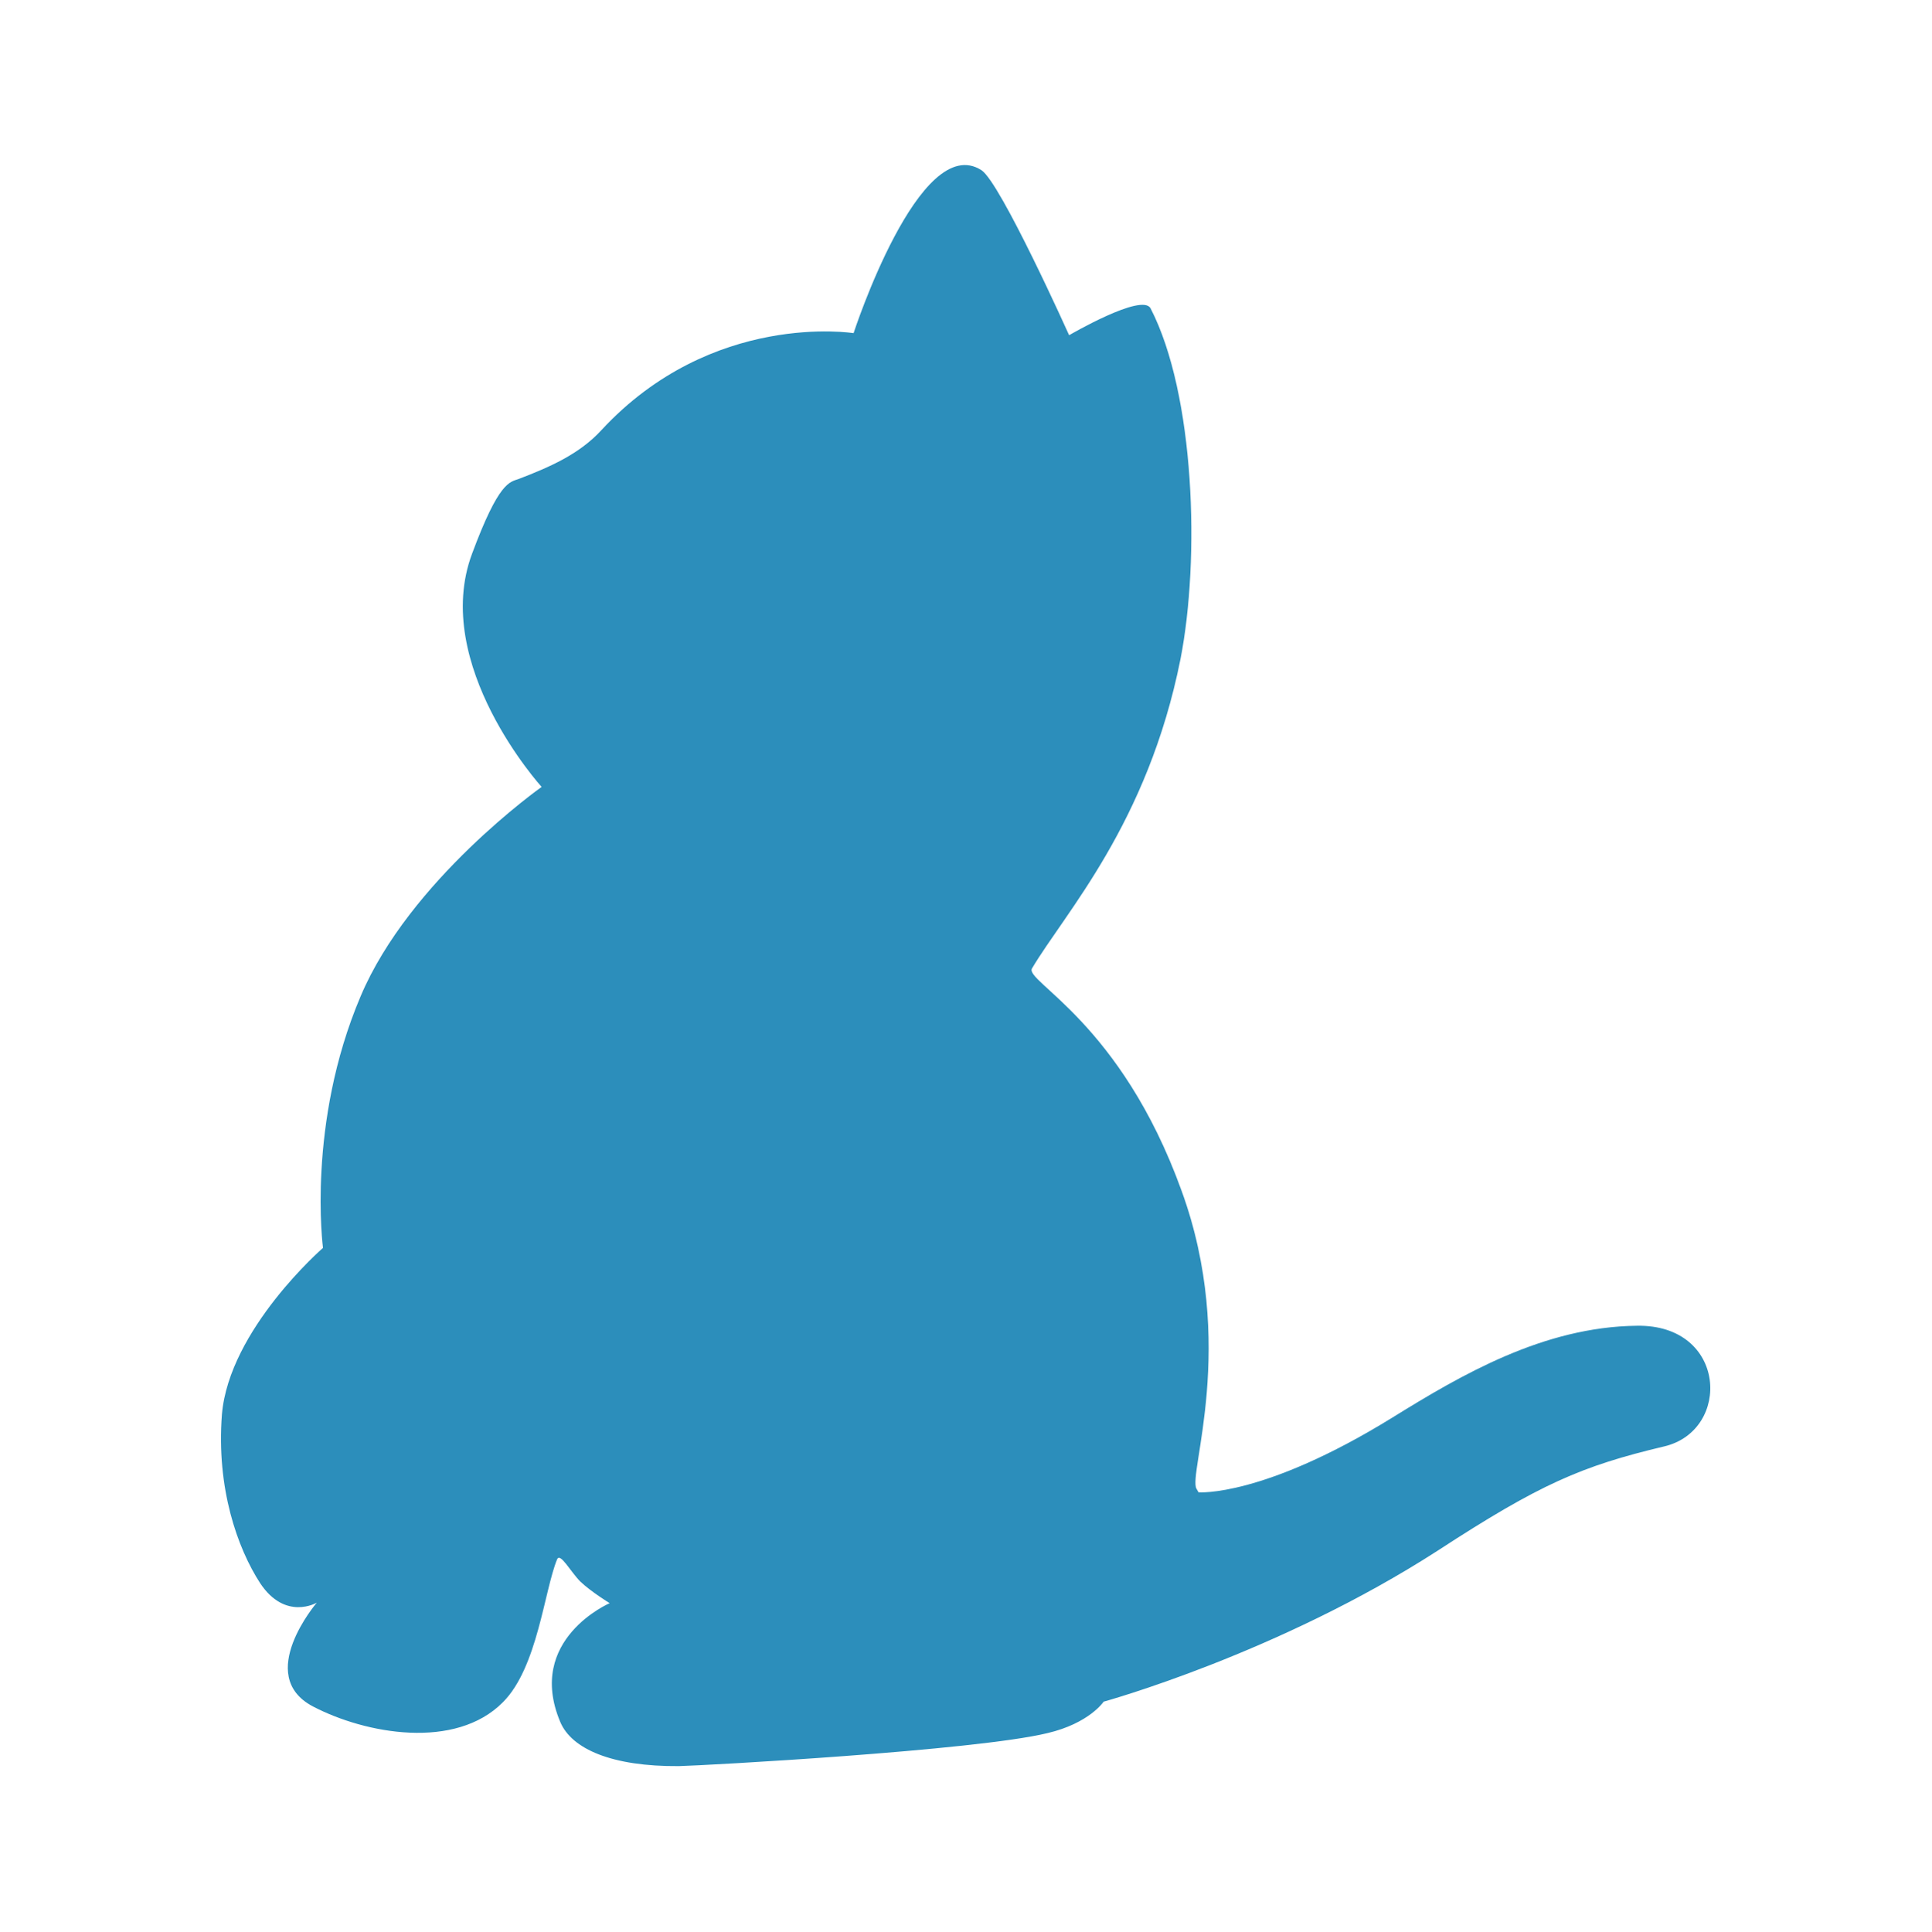
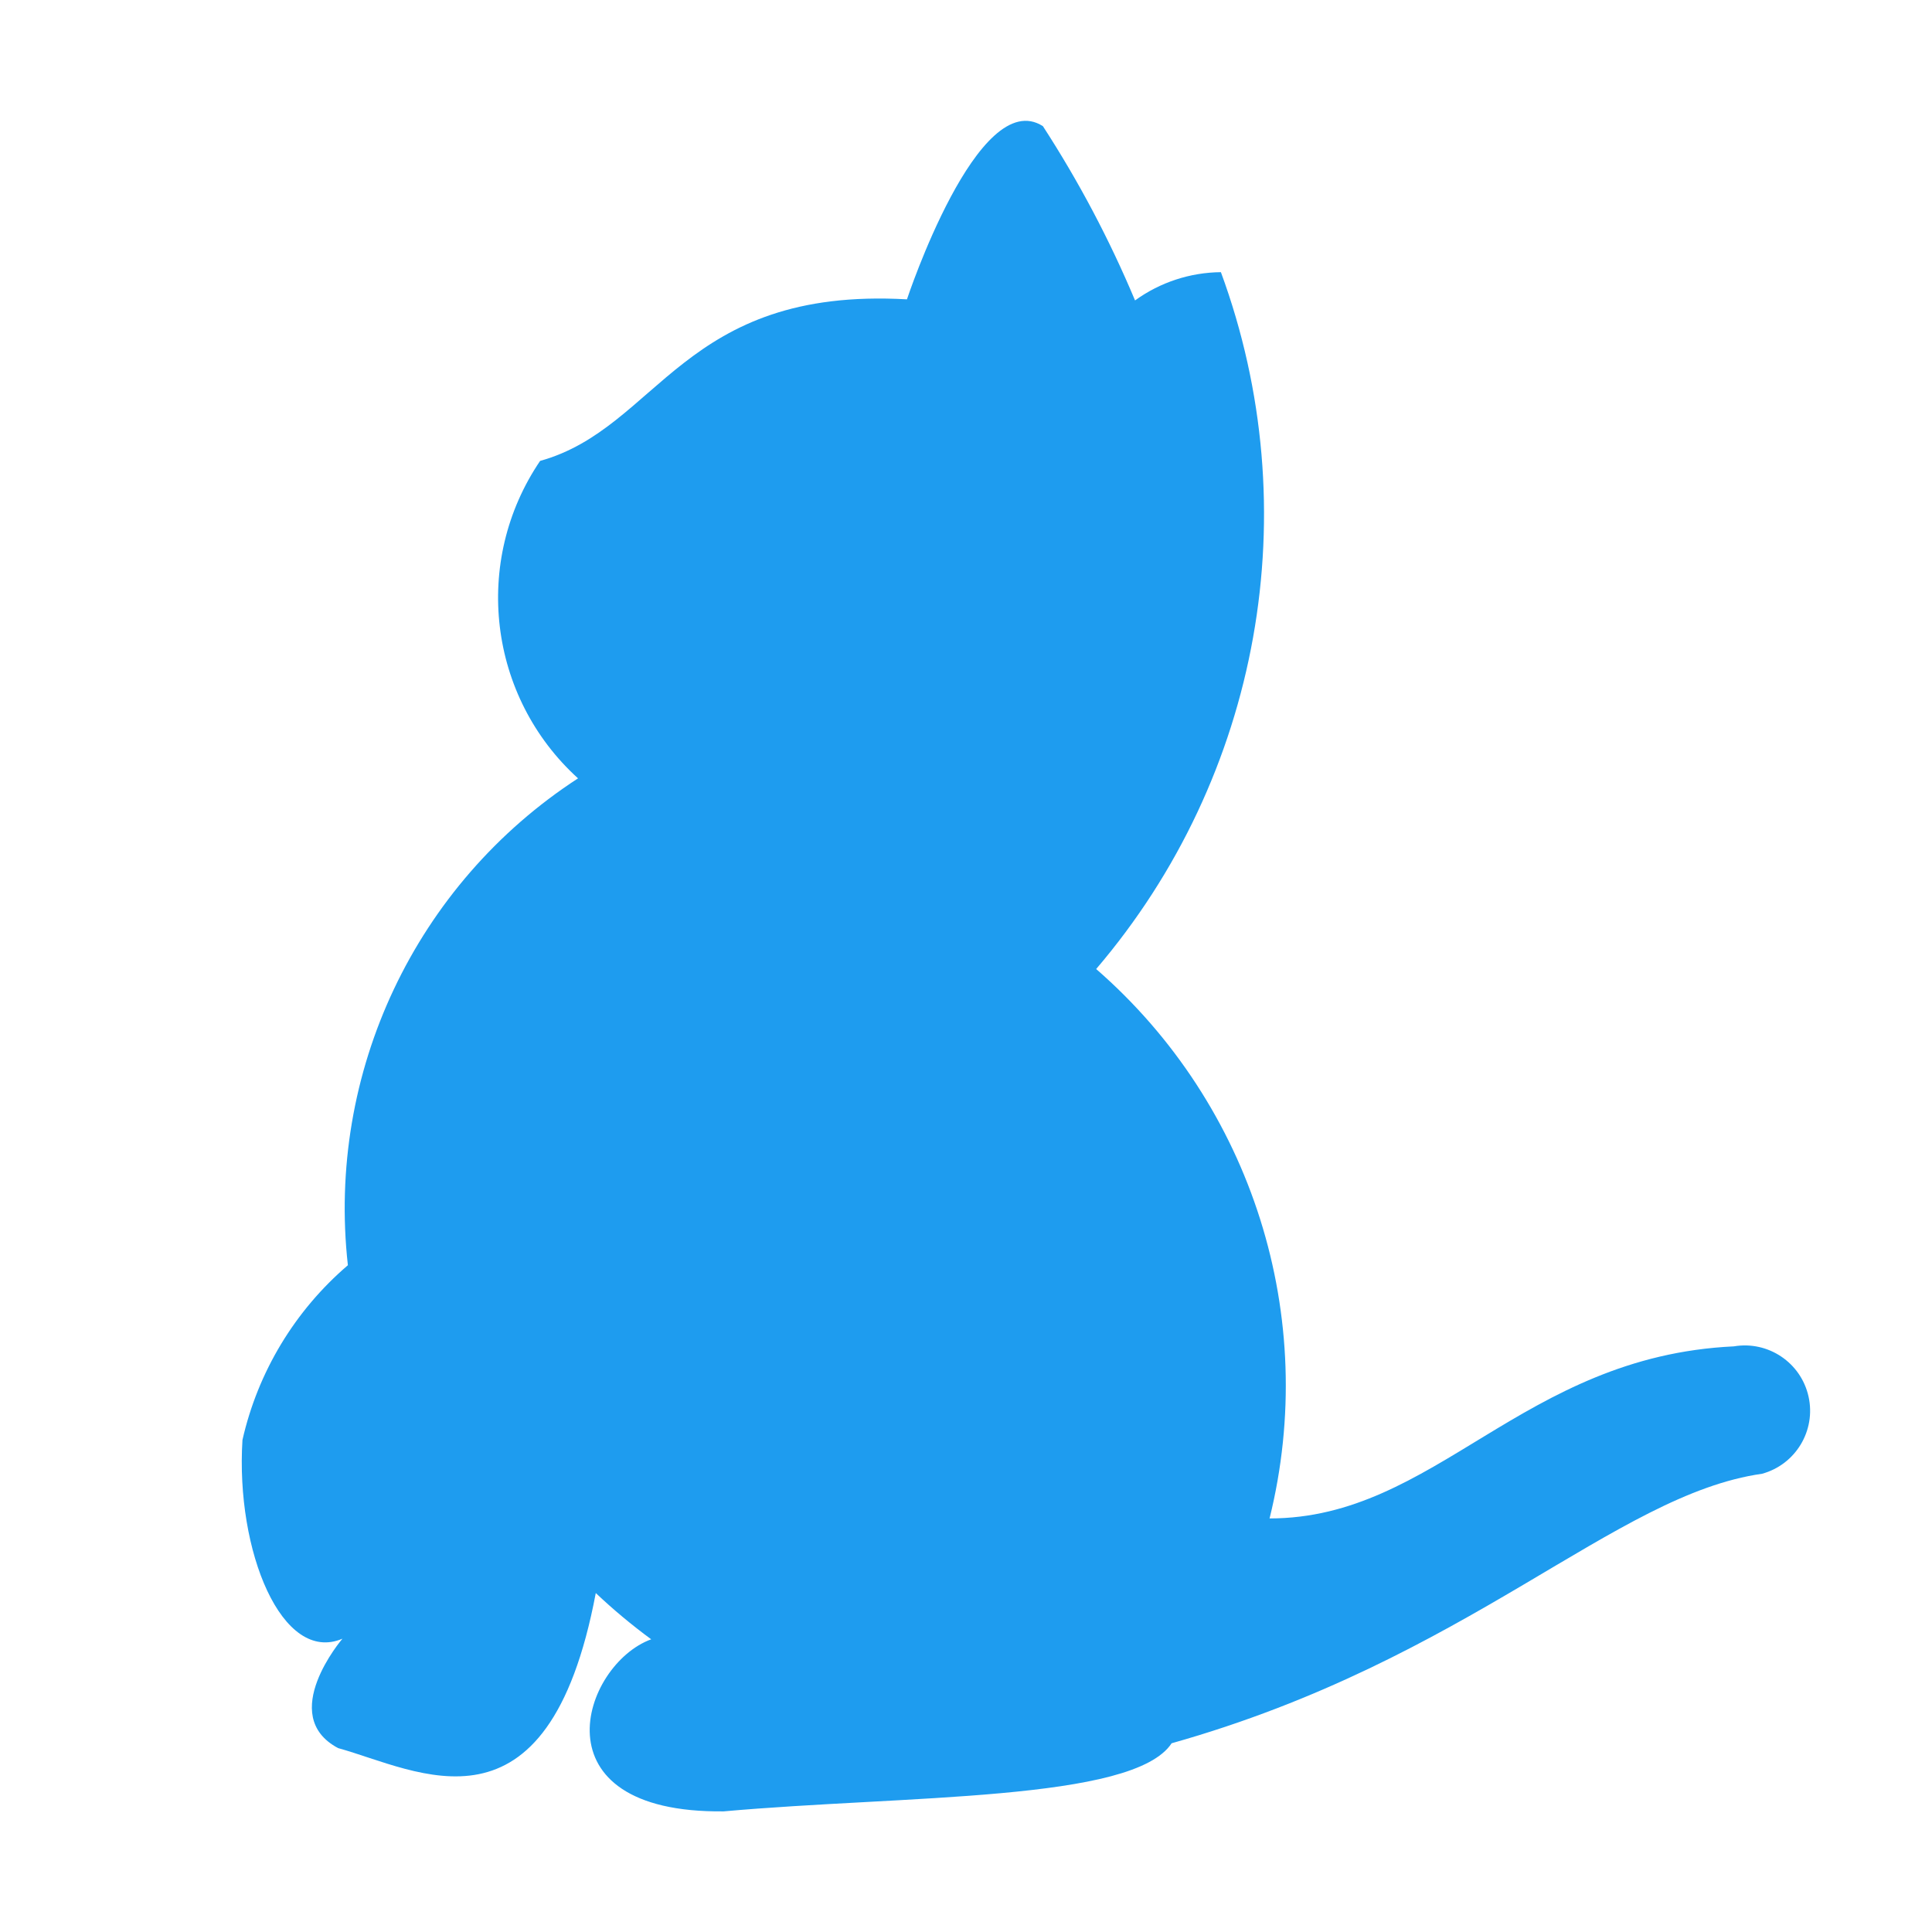
- <svg xmlns="http://www.w3.org/2000/svg" width="290" height="290" version="1.1" viewBox="0 0 290 290">
-   <path d="m249.9 217.2c-12.389 2.942-18.661 5.652-33.993 15.641-24.004 15.486-50.176 22.688-50.176 22.688s-2.168 3.252-8.44 4.723c-10.84 2.633-51.647 4.878-55.364 4.956-9.989.077-16.106-2.555-17.809-6.659-5.188-12.389 7.434-17.809 7.434-17.809s-2.788-1.704-4.414-3.252c-1.471-1.471-3.02-4.414-3.484-3.33-1.936 4.723-2.942 16.261-8.13 21.449-7.124 7.201-20.597 4.801-28.572.619-8.75-4.646.619-15.564.619-15.564s-4.723 2.788-8.518-2.942c-3.407-5.265-6.582-14.247-5.73-25.32 1.084-12.776 15.177-25.01 15.177-25.01s-2.478-18.661 5.652-37.787c7.356-17.422 27.179-31.437 27.179-31.437s-16.648-18.351-10.453-34.999c4.027-10.84 5.652-10.763 6.969-11.228 4.646-1.781 9.137-3.717 12.467-7.356 16.648-17.964 37.864-14.557 37.864-14.557s9.911-30.431 19.203-24.468c2.865 1.858 13.163 24.778 13.163 24.778s10.995-6.427 12.234-4.027c6.659 12.931 7.433 37.632 4.491 52.654-4.956 24.778-17.345 38.097-22.3 46.459-1.161 1.936 13.318 8.053 22.455 33.373 8.44 23.152.929 42.588 2.245 44.756.232.387.31.542.31.542s9.679.774 29.114-11.228c10.376-6.427 22.688-13.628 36.703-13.783 13.551-.232 14.247 15.719 4.104 18.119z" fill="#2c8ebb" stroke-width=".774" />
+ <svg xmlns="http://www.w3.org/2000/svg" width="16px" height="16px" viewBox="0 -1 16 16">
+   <path id="file_type_yarn.svg" class="i-color" fill="#1E9CEF" d="M7.511,2.479S8.1,0.7,8.637,1.045A9.179,9.179,0,0,1,9.4,2.488a1.232,1.232,0,0,1,.711-0.234A5.8,5.8,0,0,1,9.078,8.025a4.574,4.574,0,0,1,1.436,4.55c1.378,0,2.087-1.342,3.845-1.425a0.541,0.541,0,0,1,.234,1.055c-1.222.173-2.427,1.538-4.89,2.232-0.318.484-2.216,0.43-3.71,0.564-1.581.017-1.173-1.216-.6-1.425a4.841,4.841,0,0,1-.459-0.383C4.536,15.3,3.457,14.658,2.8,14.477c-0.509-.271.036-0.906,0.036-0.906-0.5.213-.886-0.725-0.828-1.646a2.688,2.688,0,0,1,.873-1.447A4.247,4.247,0,0,1,4.787,6.446a2.02,2.02,0,0,1-.314-2.629C5.458,3.543,5.649,2.374,7.511,2.479Z" transform="translate(0 -1)" />
</svg>
